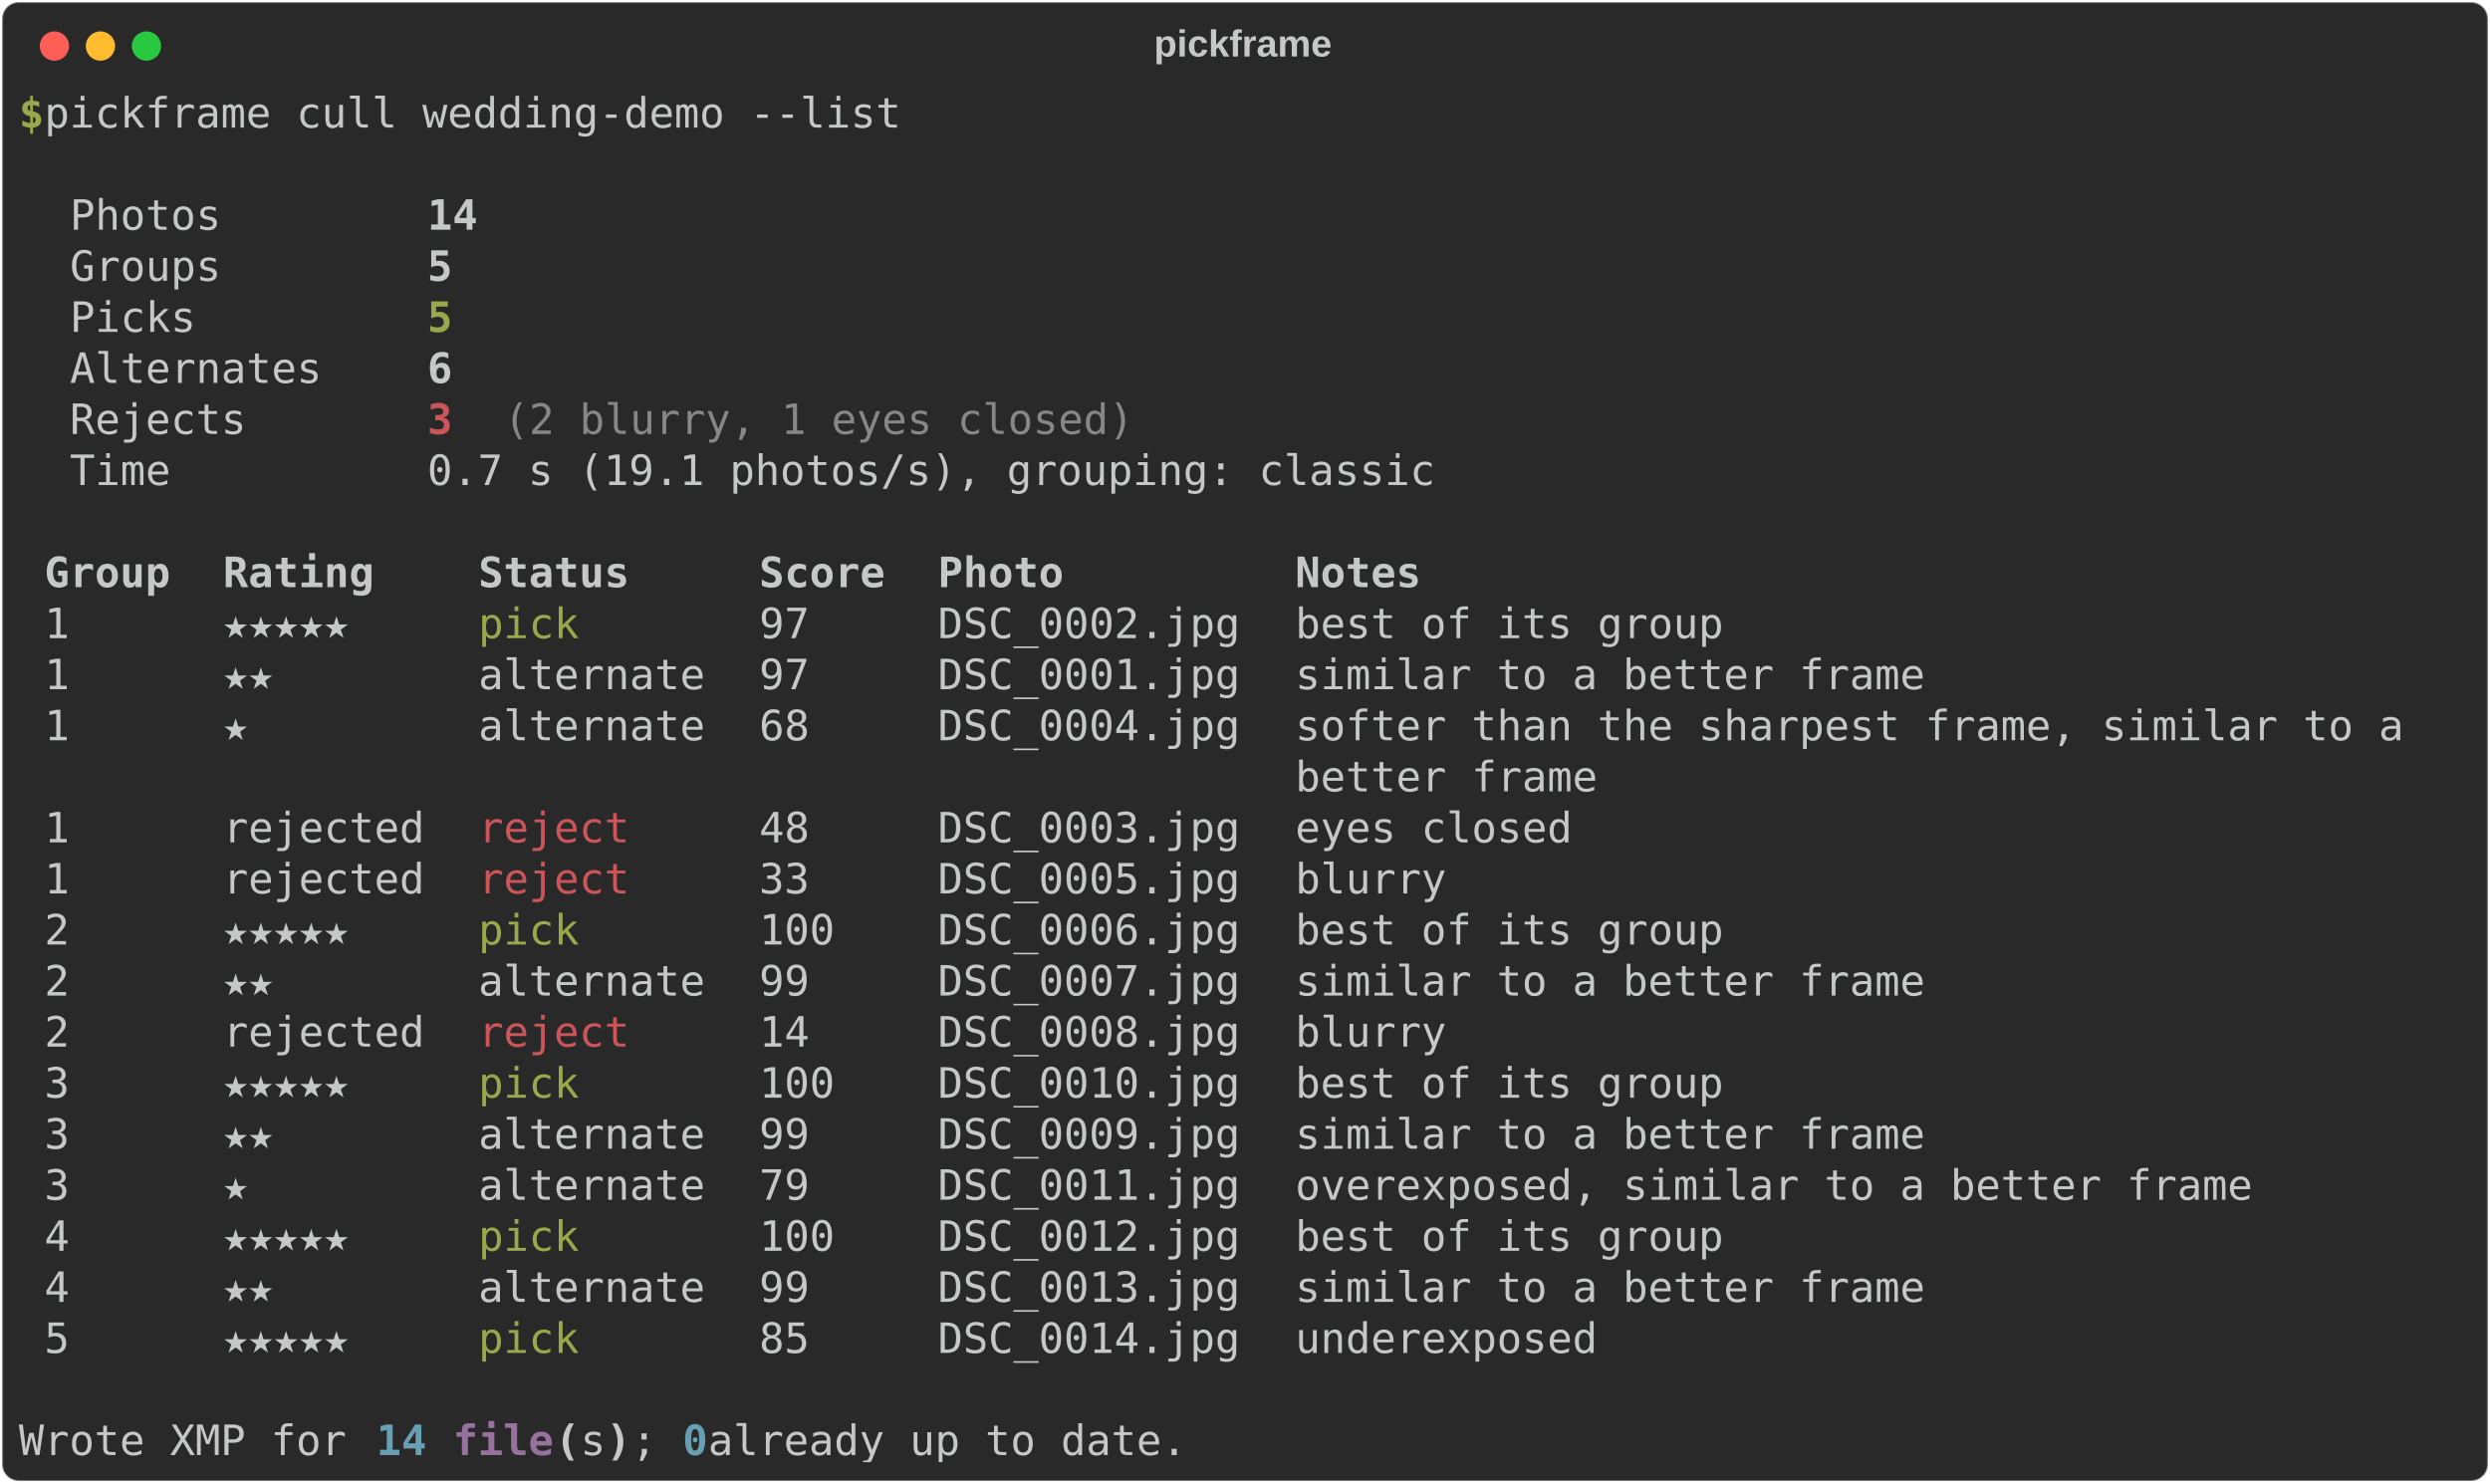
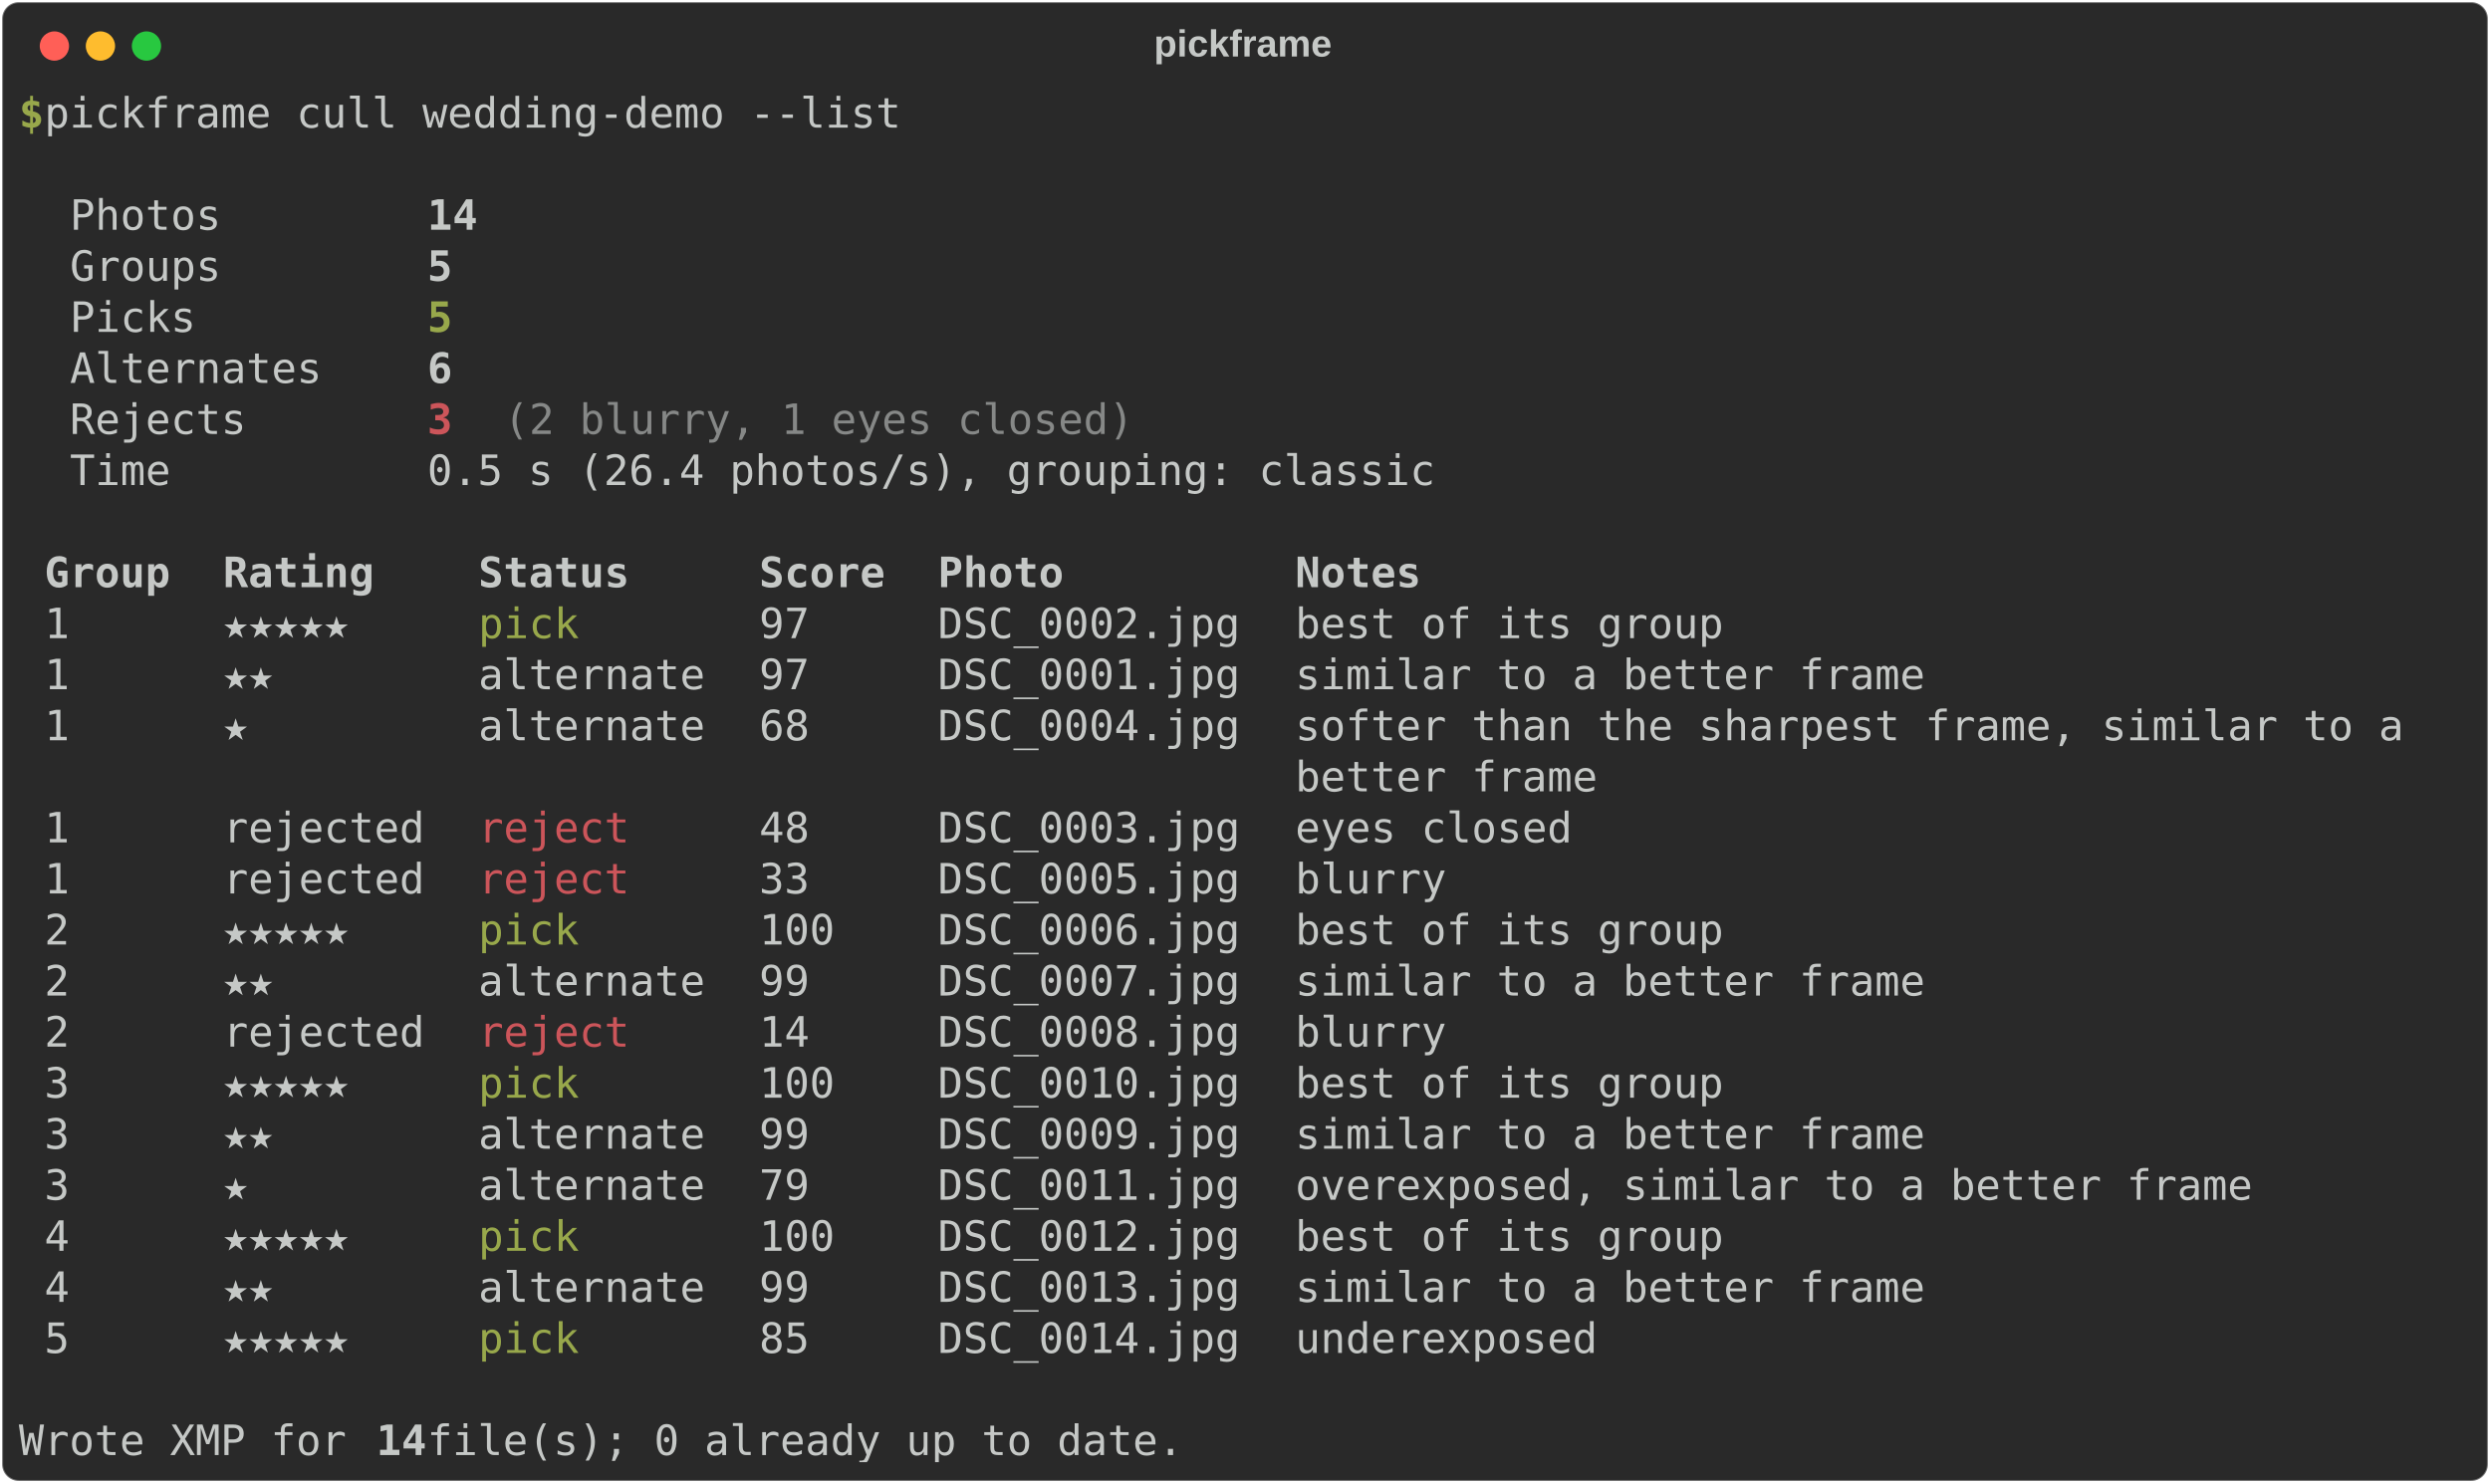
<svg xmlns="http://www.w3.org/2000/svg" class="rich-terminal" viewBox="0 0 1190 708.8">
  <style>

    @font-face {
        font-family: "Fira Code";
        src: local("FiraCode-Regular"),
                url("https://cdnjs.cloudflare.com/ajax/libs/firacode/6.2.0/woff2/FiraCode-Regular.woff2") format("woff2"),
                url("https://cdnjs.cloudflare.com/ajax/libs/firacode/6.2.0/woff/FiraCode-Regular.woff") format("woff");
        font-style: normal;
        font-weight: 400;
    }
    @font-face {
        font-family: "Fira Code";
        src: local("FiraCode-Bold"),
                url("https://cdnjs.cloudflare.com/ajax/libs/firacode/6.2.0/woff2/FiraCode-Bold.woff2") format("woff2"),
                url("https://cdnjs.cloudflare.com/ajax/libs/firacode/6.2.0/woff/FiraCode-Bold.woff") format("woff");
        font-style: bold;
        font-weight: 700;
    }

-     .terminal-1875477286-matrix {
+     .terminal-3150777689-matrix {
        font-family: Fira Code, monospace;
        font-size: 20px;
        line-height: 24.4px;
        font-variant-east-asian: full-width;
    }

-     .terminal-1875477286-title {
+     .terminal-3150777689-title {
        font-size: 18px;
        font-weight: bold;
        font-family: arial;
    }

-     .terminal-1875477286-r1 { fill: #98a84b;font-weight: bold }
- .terminal-1875477286-r2 { fill: #c5c8c6 }
- .terminal-1875477286-r3 { fill: #c5c8c6;font-weight: bold }
- .terminal-1875477286-r4 { fill: #cc555a;font-weight: bold }
- .terminal-1875477286-r5 { fill: #868887 }
- .terminal-1875477286-r6 { fill: #98a84b }
- .terminal-1875477286-r7 { fill: #cc555a }
- .terminal-1875477286-r8 { fill: #68a0b3;font-weight: bold }
- .terminal-1875477286-r9 { fill: #98729f;font-weight: bold }
+     .terminal-3150777689-r1 { fill: #98a84b;font-weight: bold }
+ .terminal-3150777689-r2 { fill: #c5c8c6 }
+ .terminal-3150777689-r3 { fill: #c5c8c6;font-weight: bold }
+ .terminal-3150777689-r4 { fill: #cc555a;font-weight: bold }
+ .terminal-3150777689-r5 { fill: #868887 }
+ .terminal-3150777689-r6 { fill: #98a84b }
+ .terminal-3150777689-r7 { fill: #cc555a }
    </style>
  <defs>
-     <clipPath id="terminal-1875477286-clip-terminal">
+     <clipPath id="terminal-3150777689-clip-terminal">
      <rect x="0" y="0" width="1170.2" height="657.8" />
    </clipPath>
-     <clipPath id="terminal-1875477286-line-0">
+     <clipPath id="terminal-3150777689-line-0">
      <rect x="0" y="1.5" width="1171.2" height="24.65" />
    </clipPath>
-     <clipPath id="terminal-1875477286-line-1">
+     <clipPath id="terminal-3150777689-line-1">
      <rect x="0" y="25.9" width="1171.2" height="24.65" />
    </clipPath>
-     <clipPath id="terminal-1875477286-line-2">
+     <clipPath id="terminal-3150777689-line-2">
      <rect x="0" y="50.3" width="1171.2" height="24.65" />
    </clipPath>
-     <clipPath id="terminal-1875477286-line-3">
+     <clipPath id="terminal-3150777689-line-3">
      <rect x="0" y="74.7" width="1171.2" height="24.65" />
    </clipPath>
-     <clipPath id="terminal-1875477286-line-4">
+     <clipPath id="terminal-3150777689-line-4">
      <rect x="0" y="99.1" width="1171.2" height="24.65" />
    </clipPath>
-     <clipPath id="terminal-1875477286-line-5">
+     <clipPath id="terminal-3150777689-line-5">
      <rect x="0" y="123.5" width="1171.2" height="24.65" />
    </clipPath>
-     <clipPath id="terminal-1875477286-line-6">
+     <clipPath id="terminal-3150777689-line-6">
      <rect x="0" y="147.9" width="1171.2" height="24.65" />
    </clipPath>
-     <clipPath id="terminal-1875477286-line-7">
+     <clipPath id="terminal-3150777689-line-7">
      <rect x="0" y="172.3" width="1171.2" height="24.65" />
    </clipPath>
-     <clipPath id="terminal-1875477286-line-8">
+     <clipPath id="terminal-3150777689-line-8">
      <rect x="0" y="196.7" width="1171.2" height="24.65" />
    </clipPath>
-     <clipPath id="terminal-1875477286-line-9">
+     <clipPath id="terminal-3150777689-line-9">
      <rect x="0" y="221.1" width="1171.2" height="24.65" />
    </clipPath>
-     <clipPath id="terminal-1875477286-line-10">
+     <clipPath id="terminal-3150777689-line-10">
      <rect x="0" y="245.5" width="1171.2" height="24.65" />
    </clipPath>
-     <clipPath id="terminal-1875477286-line-11">
+     <clipPath id="terminal-3150777689-line-11">
      <rect x="0" y="269.9" width="1171.2" height="24.65" />
    </clipPath>
-     <clipPath id="terminal-1875477286-line-12">
+     <clipPath id="terminal-3150777689-line-12">
      <rect x="0" y="294.3" width="1171.2" height="24.65" />
    </clipPath>
-     <clipPath id="terminal-1875477286-line-13">
+     <clipPath id="terminal-3150777689-line-13">
      <rect x="0" y="318.7" width="1171.2" height="24.65" />
    </clipPath>
-     <clipPath id="terminal-1875477286-line-14">
+     <clipPath id="terminal-3150777689-line-14">
      <rect x="0" y="343.1" width="1171.2" height="24.65" />
    </clipPath>
-     <clipPath id="terminal-1875477286-line-15">
+     <clipPath id="terminal-3150777689-line-15">
      <rect x="0" y="367.5" width="1171.2" height="24.65" />
    </clipPath>
-     <clipPath id="terminal-1875477286-line-16">
+     <clipPath id="terminal-3150777689-line-16">
      <rect x="0" y="391.9" width="1171.2" height="24.65" />
    </clipPath>
-     <clipPath id="terminal-1875477286-line-17">
+     <clipPath id="terminal-3150777689-line-17">
      <rect x="0" y="416.3" width="1171.2" height="24.65" />
    </clipPath>
-     <clipPath id="terminal-1875477286-line-18">
+     <clipPath id="terminal-3150777689-line-18">
      <rect x="0" y="440.7" width="1171.2" height="24.65" />
    </clipPath>
-     <clipPath id="terminal-1875477286-line-19">
+     <clipPath id="terminal-3150777689-line-19">
      <rect x="0" y="465.1" width="1171.2" height="24.65" />
    </clipPath>
-     <clipPath id="terminal-1875477286-line-20">
+     <clipPath id="terminal-3150777689-line-20">
      <rect x="0" y="489.5" width="1171.2" height="24.65" />
    </clipPath>
-     <clipPath id="terminal-1875477286-line-21">
+     <clipPath id="terminal-3150777689-line-21">
      <rect x="0" y="513.9" width="1171.2" height="24.65" />
    </clipPath>
-     <clipPath id="terminal-1875477286-line-22">
+     <clipPath id="terminal-3150777689-line-22">
      <rect x="0" y="538.3" width="1171.2" height="24.65" />
    </clipPath>
-     <clipPath id="terminal-1875477286-line-23">
+     <clipPath id="terminal-3150777689-line-23">
      <rect x="0" y="562.7" width="1171.2" height="24.65" />
    </clipPath>
-     <clipPath id="terminal-1875477286-line-24">
+     <clipPath id="terminal-3150777689-line-24">
      <rect x="0" y="587.1" width="1171.2" height="24.65" />
    </clipPath>
-     <clipPath id="terminal-1875477286-line-25">
+     <clipPath id="terminal-3150777689-line-25">
      <rect x="0" y="611.5" width="1171.2" height="24.65" />
    </clipPath>
  </defs>
  <rect fill="#292929" stroke="rgba(255,255,255,0.35)" stroke-width="1" x="1" y="1" width="1188" height="706.8" rx="8" />
-   <text class="terminal-1875477286-title" fill="#c5c8c6" text-anchor="middle" x="594" y="27">pickframe</text>
+   <text class="terminal-3150777689-title" fill="#c5c8c6" text-anchor="middle" x="594" y="27">pickframe</text>
  <g transform="translate(26,22)">
    <circle cx="0" cy="0" r="7" fill="#ff5f57" />
    <circle cx="22" cy="0" r="7" fill="#febc2e" />
    <circle cx="44" cy="0" r="7" fill="#28c840" />
  </g>
-   <g transform="translate(9, 41)" clip-path="url(#terminal-1875477286-clip-terminal)">
-     <g class="terminal-1875477286-matrix">
-       <text class="terminal-1875477286-r1" x="0" y="20" textLength="12.2" clip-path="url(#terminal-1875477286-line-0)">$</text>
-       <text class="terminal-1875477286-r2" x="12.2" y="20" textLength="427" clip-path="url(#terminal-1875477286-line-0)"> pickframe cull wedding-demo --list</text>
-       <text class="terminal-1875477286-r2" x="1171.2" y="20" textLength="12.2" clip-path="url(#terminal-1875477286-line-0)">
- </text>
-       <text class="terminal-1875477286-r2" x="1171.2" y="44.4" textLength="12.2" clip-path="url(#terminal-1875477286-line-1)">
- </text>
-       <text class="terminal-1875477286-r2" x="24.4" y="68.8" textLength="122" clip-path="url(#terminal-1875477286-line-2)">Photos    </text>
-       <text class="terminal-1875477286-r3" x="195.2" y="68.8" textLength="24.4" clip-path="url(#terminal-1875477286-line-2)">14</text>
-       <text class="terminal-1875477286-r2" x="1171.2" y="68.8" textLength="12.2" clip-path="url(#terminal-1875477286-line-2)">
- </text>
-       <text class="terminal-1875477286-r2" x="24.4" y="93.2" textLength="122" clip-path="url(#terminal-1875477286-line-3)">Groups    </text>
-       <text class="terminal-1875477286-r3" x="195.2" y="93.2" textLength="12.2" clip-path="url(#terminal-1875477286-line-3)">5</text>
-       <text class="terminal-1875477286-r2" x="1171.2" y="93.2" textLength="12.2" clip-path="url(#terminal-1875477286-line-3)">
- </text>
-       <text class="terminal-1875477286-r2" x="24.4" y="117.6" textLength="122" clip-path="url(#terminal-1875477286-line-4)">Picks     </text>
-       <text class="terminal-1875477286-r1" x="195.2" y="117.6" textLength="12.2" clip-path="url(#terminal-1875477286-line-4)">5</text>
-       <text class="terminal-1875477286-r2" x="1171.2" y="117.6" textLength="12.2" clip-path="url(#terminal-1875477286-line-4)">
- </text>
-       <text class="terminal-1875477286-r2" x="24.4" y="142" textLength="122" clip-path="url(#terminal-1875477286-line-5)">Alternates</text>
-       <text class="terminal-1875477286-r3" x="195.2" y="142" textLength="12.2" clip-path="url(#terminal-1875477286-line-5)">6</text>
-       <text class="terminal-1875477286-r2" x="1171.2" y="142" textLength="12.2" clip-path="url(#terminal-1875477286-line-5)">
- </text>
-       <text class="terminal-1875477286-r2" x="24.4" y="166.4" textLength="122" clip-path="url(#terminal-1875477286-line-6)">Rejects   </text>
-       <text class="terminal-1875477286-r4" x="195.2" y="166.4" textLength="12.2" clip-path="url(#terminal-1875477286-line-6)">3</text>
-       <text class="terminal-1875477286-r5" x="231.8" y="166.4" textLength="305" clip-path="url(#terminal-1875477286-line-6)">(2 blurry, 1 eyes closed)</text>
-       <text class="terminal-1875477286-r2" x="1171.2" y="166.4" textLength="12.2" clip-path="url(#terminal-1875477286-line-6)">
- </text>
-       <text class="terminal-1875477286-r2" x="24.4" y="190.8" textLength="122" clip-path="url(#terminal-1875477286-line-7)">Time      </text>
-       <text class="terminal-1875477286-r2" x="195.2" y="190.8" textLength="488" clip-path="url(#terminal-1875477286-line-7)">0.7 s (19.1 photos/s), grouping: classic</text>
-       <text class="terminal-1875477286-r2" x="1171.2" y="190.8" textLength="12.2" clip-path="url(#terminal-1875477286-line-7)">
- </text>
-       <text class="terminal-1875477286-r2" x="1171.2" y="215.2" textLength="12.2" clip-path="url(#terminal-1875477286-line-8)">
- </text>
-       <text class="terminal-1875477286-r3" x="12.2" y="239.6" textLength="61" clip-path="url(#terminal-1875477286-line-9)">Group</text>
-       <text class="terminal-1875477286-r3" x="97.6" y="239.6" textLength="97.6" clip-path="url(#terminal-1875477286-line-9)">Rating  </text>
-       <text class="terminal-1875477286-r3" x="219.6" y="239.6" textLength="109.8" clip-path="url(#terminal-1875477286-line-9)">Status   </text>
-       <text class="terminal-1875477286-r3" x="353.8" y="239.6" textLength="61" clip-path="url(#terminal-1875477286-line-9)">Score</text>
-       <text class="terminal-1875477286-r3" x="439.2" y="239.6" textLength="146.4" clip-path="url(#terminal-1875477286-line-9)">Photo       </text>
-       <text class="terminal-1875477286-r3" x="610" y="239.6" textLength="549" clip-path="url(#terminal-1875477286-line-9)">Notes                                        </text>
-       <text class="terminal-1875477286-r2" x="1171.2" y="239.6" textLength="12.2" clip-path="url(#terminal-1875477286-line-9)">
- </text>
-       <text class="terminal-1875477286-r2" x="12.2" y="264" textLength="61" clip-path="url(#terminal-1875477286-line-10)">1    </text>
-       <text class="terminal-1875477286-r2" x="97.6" y="264" textLength="97.6" clip-path="url(#terminal-1875477286-line-10)">★★★★★   </text>
-       <text class="terminal-1875477286-r6" x="219.6" y="264" textLength="48.8" clip-path="url(#terminal-1875477286-line-10)">pick</text>
-       <text class="terminal-1875477286-r2" x="353.8" y="264" textLength="61" clip-path="url(#terminal-1875477286-line-10)">97   </text>
-       <text class="terminal-1875477286-r2" x="439.2" y="264" textLength="146.4" clip-path="url(#terminal-1875477286-line-10)">DSC_0002.jpg</text>
-       <text class="terminal-1875477286-r2" x="610" y="264" textLength="549" clip-path="url(#terminal-1875477286-line-10)">best of its group                            </text>
-       <text class="terminal-1875477286-r2" x="1171.2" y="264" textLength="12.2" clip-path="url(#terminal-1875477286-line-10)">
- </text>
-       <text class="terminal-1875477286-r2" x="12.2" y="288.4" textLength="61" clip-path="url(#terminal-1875477286-line-11)">1    </text>
-       <text class="terminal-1875477286-r2" x="97.6" y="288.4" textLength="97.6" clip-path="url(#terminal-1875477286-line-11)">★★      </text>
-       <text class="terminal-1875477286-r2" x="219.6" y="288.4" textLength="109.8" clip-path="url(#terminal-1875477286-line-11)">alternate</text>
-       <text class="terminal-1875477286-r2" x="353.8" y="288.4" textLength="61" clip-path="url(#terminal-1875477286-line-11)">97   </text>
-       <text class="terminal-1875477286-r2" x="439.2" y="288.4" textLength="146.4" clip-path="url(#terminal-1875477286-line-11)">DSC_0001.jpg</text>
-       <text class="terminal-1875477286-r2" x="610" y="288.4" textLength="549" clip-path="url(#terminal-1875477286-line-11)">similar to a better frame                    </text>
-       <text class="terminal-1875477286-r2" x="1171.2" y="288.4" textLength="12.2" clip-path="url(#terminal-1875477286-line-11)">
- </text>
-       <text class="terminal-1875477286-r2" x="12.2" y="312.8" textLength="61" clip-path="url(#terminal-1875477286-line-12)">1    </text>
-       <text class="terminal-1875477286-r2" x="97.6" y="312.8" textLength="97.6" clip-path="url(#terminal-1875477286-line-12)">★       </text>
-       <text class="terminal-1875477286-r2" x="219.6" y="312.8" textLength="109.8" clip-path="url(#terminal-1875477286-line-12)">alternate</text>
-       <text class="terminal-1875477286-r2" x="353.8" y="312.8" textLength="61" clip-path="url(#terminal-1875477286-line-12)">68   </text>
-       <text class="terminal-1875477286-r2" x="439.2" y="312.8" textLength="146.4" clip-path="url(#terminal-1875477286-line-12)">DSC_0004.jpg</text>
-       <text class="terminal-1875477286-r2" x="610" y="312.8" textLength="549" clip-path="url(#terminal-1875477286-line-12)">softer than the sharpest frame, similar to a </text>
-       <text class="terminal-1875477286-r2" x="1171.2" y="312.8" textLength="12.2" clip-path="url(#terminal-1875477286-line-12)">
- </text>
-       <text class="terminal-1875477286-r2" x="610" y="337.2" textLength="549" clip-path="url(#terminal-1875477286-line-13)">better frame                                 </text>
-       <text class="terminal-1875477286-r2" x="1171.2" y="337.2" textLength="12.2" clip-path="url(#terminal-1875477286-line-13)">
- </text>
-       <text class="terminal-1875477286-r2" x="12.2" y="361.6" textLength="61" clip-path="url(#terminal-1875477286-line-14)">1    </text>
-       <text class="terminal-1875477286-r2" x="97.6" y="361.6" textLength="97.6" clip-path="url(#terminal-1875477286-line-14)">rejected</text>
-       <text class="terminal-1875477286-r7" x="219.6" y="361.6" textLength="73.2" clip-path="url(#terminal-1875477286-line-14)">reject</text>
-       <text class="terminal-1875477286-r2" x="353.8" y="361.6" textLength="61" clip-path="url(#terminal-1875477286-line-14)">48   </text>
-       <text class="terminal-1875477286-r2" x="439.2" y="361.6" textLength="146.4" clip-path="url(#terminal-1875477286-line-14)">DSC_0003.jpg</text>
-       <text class="terminal-1875477286-r2" x="610" y="361.6" textLength="549" clip-path="url(#terminal-1875477286-line-14)">eyes closed                                  </text>
-       <text class="terminal-1875477286-r2" x="1171.2" y="361.6" textLength="12.2" clip-path="url(#terminal-1875477286-line-14)">
- </text>
-       <text class="terminal-1875477286-r2" x="12.2" y="386" textLength="61" clip-path="url(#terminal-1875477286-line-15)">1    </text>
-       <text class="terminal-1875477286-r2" x="97.6" y="386" textLength="97.6" clip-path="url(#terminal-1875477286-line-15)">rejected</text>
-       <text class="terminal-1875477286-r7" x="219.6" y="386" textLength="73.2" clip-path="url(#terminal-1875477286-line-15)">reject</text>
-       <text class="terminal-1875477286-r2" x="353.8" y="386" textLength="61" clip-path="url(#terminal-1875477286-line-15)">33   </text>
-       <text class="terminal-1875477286-r2" x="439.2" y="386" textLength="146.4" clip-path="url(#terminal-1875477286-line-15)">DSC_0005.jpg</text>
-       <text class="terminal-1875477286-r2" x="610" y="386" textLength="549" clip-path="url(#terminal-1875477286-line-15)">blurry                                       </text>
-       <text class="terminal-1875477286-r2" x="1171.2" y="386" textLength="12.2" clip-path="url(#terminal-1875477286-line-15)">
- </text>
-       <text class="terminal-1875477286-r2" x="12.2" y="410.4" textLength="61" clip-path="url(#terminal-1875477286-line-16)">2    </text>
-       <text class="terminal-1875477286-r2" x="97.6" y="410.4" textLength="97.6" clip-path="url(#terminal-1875477286-line-16)">★★★★★   </text>
-       <text class="terminal-1875477286-r6" x="219.6" y="410.4" textLength="48.8" clip-path="url(#terminal-1875477286-line-16)">pick</text>
-       <text class="terminal-1875477286-r2" x="353.8" y="410.4" textLength="61" clip-path="url(#terminal-1875477286-line-16)">100  </text>
-       <text class="terminal-1875477286-r2" x="439.2" y="410.4" textLength="146.4" clip-path="url(#terminal-1875477286-line-16)">DSC_0006.jpg</text>
-       <text class="terminal-1875477286-r2" x="610" y="410.4" textLength="549" clip-path="url(#terminal-1875477286-line-16)">best of its group                            </text>
-       <text class="terminal-1875477286-r2" x="1171.2" y="410.4" textLength="12.2" clip-path="url(#terminal-1875477286-line-16)">
- </text>
-       <text class="terminal-1875477286-r2" x="12.2" y="434.8" textLength="61" clip-path="url(#terminal-1875477286-line-17)">2    </text>
-       <text class="terminal-1875477286-r2" x="97.6" y="434.8" textLength="97.6" clip-path="url(#terminal-1875477286-line-17)">★★      </text>
-       <text class="terminal-1875477286-r2" x="219.6" y="434.8" textLength="109.8" clip-path="url(#terminal-1875477286-line-17)">alternate</text>
-       <text class="terminal-1875477286-r2" x="353.8" y="434.8" textLength="61" clip-path="url(#terminal-1875477286-line-17)">99   </text>
-       <text class="terminal-1875477286-r2" x="439.2" y="434.8" textLength="146.4" clip-path="url(#terminal-1875477286-line-17)">DSC_0007.jpg</text>
-       <text class="terminal-1875477286-r2" x="610" y="434.8" textLength="549" clip-path="url(#terminal-1875477286-line-17)">similar to a better frame                    </text>
-       <text class="terminal-1875477286-r2" x="1171.2" y="434.8" textLength="12.2" clip-path="url(#terminal-1875477286-line-17)">
- </text>
-       <text class="terminal-1875477286-r2" x="12.2" y="459.2" textLength="61" clip-path="url(#terminal-1875477286-line-18)">2    </text>
-       <text class="terminal-1875477286-r2" x="97.6" y="459.2" textLength="97.6" clip-path="url(#terminal-1875477286-line-18)">rejected</text>
-       <text class="terminal-1875477286-r7" x="219.6" y="459.2" textLength="73.2" clip-path="url(#terminal-1875477286-line-18)">reject</text>
-       <text class="terminal-1875477286-r2" x="353.8" y="459.2" textLength="61" clip-path="url(#terminal-1875477286-line-18)">14   </text>
-       <text class="terminal-1875477286-r2" x="439.2" y="459.2" textLength="146.4" clip-path="url(#terminal-1875477286-line-18)">DSC_0008.jpg</text>
-       <text class="terminal-1875477286-r2" x="610" y="459.2" textLength="549" clip-path="url(#terminal-1875477286-line-18)">blurry                                       </text>
-       <text class="terminal-1875477286-r2" x="1171.2" y="459.2" textLength="12.2" clip-path="url(#terminal-1875477286-line-18)">
- </text>
-       <text class="terminal-1875477286-r2" x="12.2" y="483.6" textLength="61" clip-path="url(#terminal-1875477286-line-19)">3    </text>
-       <text class="terminal-1875477286-r2" x="97.6" y="483.6" textLength="97.6" clip-path="url(#terminal-1875477286-line-19)">★★★★★   </text>
-       <text class="terminal-1875477286-r6" x="219.6" y="483.6" textLength="48.8" clip-path="url(#terminal-1875477286-line-19)">pick</text>
-       <text class="terminal-1875477286-r2" x="353.8" y="483.6" textLength="61" clip-path="url(#terminal-1875477286-line-19)">100  </text>
-       <text class="terminal-1875477286-r2" x="439.2" y="483.6" textLength="146.4" clip-path="url(#terminal-1875477286-line-19)">DSC_0010.jpg</text>
-       <text class="terminal-1875477286-r2" x="610" y="483.6" textLength="549" clip-path="url(#terminal-1875477286-line-19)">best of its group                            </text>
-       <text class="terminal-1875477286-r2" x="1171.2" y="483.6" textLength="12.2" clip-path="url(#terminal-1875477286-line-19)">
- </text>
-       <text class="terminal-1875477286-r2" x="12.2" y="508" textLength="61" clip-path="url(#terminal-1875477286-line-20)">3    </text>
-       <text class="terminal-1875477286-r2" x="97.6" y="508" textLength="97.6" clip-path="url(#terminal-1875477286-line-20)">★★      </text>
-       <text class="terminal-1875477286-r2" x="219.6" y="508" textLength="109.8" clip-path="url(#terminal-1875477286-line-20)">alternate</text>
-       <text class="terminal-1875477286-r2" x="353.8" y="508" textLength="61" clip-path="url(#terminal-1875477286-line-20)">99   </text>
-       <text class="terminal-1875477286-r2" x="439.2" y="508" textLength="146.4" clip-path="url(#terminal-1875477286-line-20)">DSC_0009.jpg</text>
-       <text class="terminal-1875477286-r2" x="610" y="508" textLength="549" clip-path="url(#terminal-1875477286-line-20)">similar to a better frame                    </text>
-       <text class="terminal-1875477286-r2" x="1171.2" y="508" textLength="12.2" clip-path="url(#terminal-1875477286-line-20)">
- </text>
-       <text class="terminal-1875477286-r2" x="12.2" y="532.4" textLength="61" clip-path="url(#terminal-1875477286-line-21)">3    </text>
-       <text class="terminal-1875477286-r2" x="97.6" y="532.4" textLength="97.6" clip-path="url(#terminal-1875477286-line-21)">★       </text>
-       <text class="terminal-1875477286-r2" x="219.6" y="532.4" textLength="109.8" clip-path="url(#terminal-1875477286-line-21)">alternate</text>
-       <text class="terminal-1875477286-r2" x="353.8" y="532.4" textLength="61" clip-path="url(#terminal-1875477286-line-21)">79   </text>
-       <text class="terminal-1875477286-r2" x="439.2" y="532.4" textLength="146.4" clip-path="url(#terminal-1875477286-line-21)">DSC_0011.jpg</text>
-       <text class="terminal-1875477286-r2" x="610" y="532.4" textLength="549" clip-path="url(#terminal-1875477286-line-21)">overexposed, similar to a better frame       </text>
-       <text class="terminal-1875477286-r2" x="1171.2" y="532.4" textLength="12.2" clip-path="url(#terminal-1875477286-line-21)">
- </text>
-       <text class="terminal-1875477286-r2" x="12.2" y="556.8" textLength="61" clip-path="url(#terminal-1875477286-line-22)">4    </text>
-       <text class="terminal-1875477286-r2" x="97.6" y="556.8" textLength="97.6" clip-path="url(#terminal-1875477286-line-22)">★★★★★   </text>
-       <text class="terminal-1875477286-r6" x="219.6" y="556.8" textLength="48.8" clip-path="url(#terminal-1875477286-line-22)">pick</text>
-       <text class="terminal-1875477286-r2" x="353.8" y="556.8" textLength="61" clip-path="url(#terminal-1875477286-line-22)">100  </text>
-       <text class="terminal-1875477286-r2" x="439.2" y="556.8" textLength="146.4" clip-path="url(#terminal-1875477286-line-22)">DSC_0012.jpg</text>
-       <text class="terminal-1875477286-r2" x="610" y="556.8" textLength="549" clip-path="url(#terminal-1875477286-line-22)">best of its group                            </text>
-       <text class="terminal-1875477286-r2" x="1171.2" y="556.8" textLength="12.2" clip-path="url(#terminal-1875477286-line-22)">
- </text>
-       <text class="terminal-1875477286-r2" x="12.2" y="581.2" textLength="61" clip-path="url(#terminal-1875477286-line-23)">4    </text>
-       <text class="terminal-1875477286-r2" x="97.6" y="581.2" textLength="97.6" clip-path="url(#terminal-1875477286-line-23)">★★      </text>
-       <text class="terminal-1875477286-r2" x="219.6" y="581.2" textLength="109.8" clip-path="url(#terminal-1875477286-line-23)">alternate</text>
-       <text class="terminal-1875477286-r2" x="353.8" y="581.2" textLength="61" clip-path="url(#terminal-1875477286-line-23)">99   </text>
-       <text class="terminal-1875477286-r2" x="439.2" y="581.2" textLength="146.4" clip-path="url(#terminal-1875477286-line-23)">DSC_0013.jpg</text>
-       <text class="terminal-1875477286-r2" x="610" y="581.2" textLength="549" clip-path="url(#terminal-1875477286-line-23)">similar to a better frame                    </text>
-       <text class="terminal-1875477286-r2" x="1171.2" y="581.2" textLength="12.2" clip-path="url(#terminal-1875477286-line-23)">
- </text>
-       <text class="terminal-1875477286-r2" x="12.2" y="605.6" textLength="61" clip-path="url(#terminal-1875477286-line-24)">5    </text>
-       <text class="terminal-1875477286-r2" x="97.6" y="605.6" textLength="97.6" clip-path="url(#terminal-1875477286-line-24)">★★★★★   </text>
-       <text class="terminal-1875477286-r6" x="219.6" y="605.6" textLength="48.8" clip-path="url(#terminal-1875477286-line-24)">pick</text>
-       <text class="terminal-1875477286-r2" x="353.8" y="605.6" textLength="61" clip-path="url(#terminal-1875477286-line-24)">85   </text>
-       <text class="terminal-1875477286-r2" x="439.2" y="605.6" textLength="146.4" clip-path="url(#terminal-1875477286-line-24)">DSC_0014.jpg</text>
-       <text class="terminal-1875477286-r2" x="610" y="605.6" textLength="549" clip-path="url(#terminal-1875477286-line-24)">underexposed                                 </text>
-       <text class="terminal-1875477286-r2" x="1171.2" y="605.6" textLength="12.2" clip-path="url(#terminal-1875477286-line-24)">
- </text>
-       <text class="terminal-1875477286-r2" x="1171.2" y="630" textLength="12.2" clip-path="url(#terminal-1875477286-line-25)">
- </text>
-       <text class="terminal-1875477286-r2" x="0" y="654.4" textLength="170.8" clip-path="url(#terminal-1875477286-line-26)">Wrote XMP for </text>
-       <text class="terminal-1875477286-r8" x="170.8" y="654.4" textLength="24.4" clip-path="url(#terminal-1875477286-line-26)">14</text>
-       <text class="terminal-1875477286-r9" x="207.4" y="654.4" textLength="48.8" clip-path="url(#terminal-1875477286-line-26)">file</text>
-       <text class="terminal-1875477286-r3" x="256.2" y="654.4" textLength="12.2" clip-path="url(#terminal-1875477286-line-26)">(</text>
-       <text class="terminal-1875477286-r2" x="268.4" y="654.4" textLength="12.2" clip-path="url(#terminal-1875477286-line-26)">s</text>
-       <text class="terminal-1875477286-r3" x="280.6" y="654.4" textLength="12.2" clip-path="url(#terminal-1875477286-line-26)">)</text>
-       <text class="terminal-1875477286-r2" x="292.8" y="654.4" textLength="24.4" clip-path="url(#terminal-1875477286-line-26)">; </text>
-       <text class="terminal-1875477286-r8" x="317.2" y="654.4" textLength="12.2" clip-path="url(#terminal-1875477286-line-26)">0</text>
-       <text class="terminal-1875477286-r2" x="329.4" y="654.4" textLength="244" clip-path="url(#terminal-1875477286-line-26)"> already up to date.</text>
-       <text class="terminal-1875477286-r2" x="1171.2" y="654.4" textLength="12.2" clip-path="url(#terminal-1875477286-line-26)">
+   <g transform="translate(9, 41)" clip-path="url(#terminal-3150777689-clip-terminal)">
+     <g class="terminal-3150777689-matrix">
+       <text class="terminal-3150777689-r1" x="0" y="20" textLength="12.2" clip-path="url(#terminal-3150777689-line-0)">$</text>
+       <text class="terminal-3150777689-r2" x="12.2" y="20" textLength="427" clip-path="url(#terminal-3150777689-line-0)"> pickframe cull wedding-demo --list</text>
+       <text class="terminal-3150777689-r2" x="1171.2" y="20" textLength="12.2" clip-path="url(#terminal-3150777689-line-0)">
+ </text>
+       <text class="terminal-3150777689-r2" x="1171.2" y="44.4" textLength="12.2" clip-path="url(#terminal-3150777689-line-1)">
+ </text>
+       <text class="terminal-3150777689-r2" x="24.4" y="68.8" textLength="122" clip-path="url(#terminal-3150777689-line-2)">Photos    </text>
+       <text class="terminal-3150777689-r3" x="195.2" y="68.8" textLength="24.4" clip-path="url(#terminal-3150777689-line-2)">14</text>
+       <text class="terminal-3150777689-r2" x="1171.2" y="68.8" textLength="12.2" clip-path="url(#terminal-3150777689-line-2)">
+ </text>
+       <text class="terminal-3150777689-r2" x="24.4" y="93.2" textLength="122" clip-path="url(#terminal-3150777689-line-3)">Groups    </text>
+       <text class="terminal-3150777689-r3" x="195.2" y="93.2" textLength="12.2" clip-path="url(#terminal-3150777689-line-3)">5</text>
+       <text class="terminal-3150777689-r2" x="1171.2" y="93.2" textLength="12.2" clip-path="url(#terminal-3150777689-line-3)">
+ </text>
+       <text class="terminal-3150777689-r2" x="24.4" y="117.6" textLength="122" clip-path="url(#terminal-3150777689-line-4)">Picks     </text>
+       <text class="terminal-3150777689-r1" x="195.2" y="117.6" textLength="12.2" clip-path="url(#terminal-3150777689-line-4)">5</text>
+       <text class="terminal-3150777689-r2" x="1171.2" y="117.6" textLength="12.2" clip-path="url(#terminal-3150777689-line-4)">
+ </text>
+       <text class="terminal-3150777689-r2" x="24.4" y="142" textLength="122" clip-path="url(#terminal-3150777689-line-5)">Alternates</text>
+       <text class="terminal-3150777689-r3" x="195.2" y="142" textLength="12.2" clip-path="url(#terminal-3150777689-line-5)">6</text>
+       <text class="terminal-3150777689-r2" x="1171.2" y="142" textLength="12.2" clip-path="url(#terminal-3150777689-line-5)">
+ </text>
+       <text class="terminal-3150777689-r2" x="24.4" y="166.4" textLength="122" clip-path="url(#terminal-3150777689-line-6)">Rejects   </text>
+       <text class="terminal-3150777689-r4" x="195.2" y="166.4" textLength="12.2" clip-path="url(#terminal-3150777689-line-6)">3</text>
+       <text class="terminal-3150777689-r5" x="231.8" y="166.4" textLength="305" clip-path="url(#terminal-3150777689-line-6)">(2 blurry, 1 eyes closed)</text>
+       <text class="terminal-3150777689-r2" x="1171.2" y="166.4" textLength="12.2" clip-path="url(#terminal-3150777689-line-6)">
+ </text>
+       <text class="terminal-3150777689-r2" x="24.4" y="190.8" textLength="122" clip-path="url(#terminal-3150777689-line-7)">Time      </text>
+       <text class="terminal-3150777689-r2" x="195.2" y="190.8" textLength="488" clip-path="url(#terminal-3150777689-line-7)">0.5 s (26.4 photos/s), grouping: classic</text>
+       <text class="terminal-3150777689-r2" x="1171.2" y="190.8" textLength="12.2" clip-path="url(#terminal-3150777689-line-7)">
+ </text>
+       <text class="terminal-3150777689-r2" x="1171.2" y="215.2" textLength="12.2" clip-path="url(#terminal-3150777689-line-8)">
+ </text>
+       <text class="terminal-3150777689-r3" x="12.2" y="239.6" textLength="61" clip-path="url(#terminal-3150777689-line-9)">Group</text>
+       <text class="terminal-3150777689-r3" x="97.6" y="239.6" textLength="97.6" clip-path="url(#terminal-3150777689-line-9)">Rating  </text>
+       <text class="terminal-3150777689-r3" x="219.6" y="239.6" textLength="109.8" clip-path="url(#terminal-3150777689-line-9)">Status   </text>
+       <text class="terminal-3150777689-r3" x="353.8" y="239.6" textLength="61" clip-path="url(#terminal-3150777689-line-9)">Score</text>
+       <text class="terminal-3150777689-r3" x="439.2" y="239.6" textLength="146.4" clip-path="url(#terminal-3150777689-line-9)">Photo       </text>
+       <text class="terminal-3150777689-r3" x="610" y="239.6" textLength="549" clip-path="url(#terminal-3150777689-line-9)">Notes                                        </text>
+       <text class="terminal-3150777689-r2" x="1171.2" y="239.6" textLength="12.2" clip-path="url(#terminal-3150777689-line-9)">
+ </text>
+       <text class="terminal-3150777689-r2" x="12.2" y="264" textLength="61" clip-path="url(#terminal-3150777689-line-10)">1    </text>
+       <text class="terminal-3150777689-r2" x="97.6" y="264" textLength="97.6" clip-path="url(#terminal-3150777689-line-10)">★★★★★   </text>
+       <text class="terminal-3150777689-r6" x="219.6" y="264" textLength="48.8" clip-path="url(#terminal-3150777689-line-10)">pick</text>
+       <text class="terminal-3150777689-r2" x="353.8" y="264" textLength="61" clip-path="url(#terminal-3150777689-line-10)">97   </text>
+       <text class="terminal-3150777689-r2" x="439.2" y="264" textLength="146.4" clip-path="url(#terminal-3150777689-line-10)">DSC_0002.jpg</text>
+       <text class="terminal-3150777689-r2" x="610" y="264" textLength="549" clip-path="url(#terminal-3150777689-line-10)">best of its group                            </text>
+       <text class="terminal-3150777689-r2" x="1171.2" y="264" textLength="12.2" clip-path="url(#terminal-3150777689-line-10)">
+ </text>
+       <text class="terminal-3150777689-r2" x="12.2" y="288.4" textLength="61" clip-path="url(#terminal-3150777689-line-11)">1    </text>
+       <text class="terminal-3150777689-r2" x="97.6" y="288.4" textLength="97.6" clip-path="url(#terminal-3150777689-line-11)">★★      </text>
+       <text class="terminal-3150777689-r2" x="219.6" y="288.4" textLength="109.8" clip-path="url(#terminal-3150777689-line-11)">alternate</text>
+       <text class="terminal-3150777689-r2" x="353.8" y="288.4" textLength="61" clip-path="url(#terminal-3150777689-line-11)">97   </text>
+       <text class="terminal-3150777689-r2" x="439.2" y="288.4" textLength="146.4" clip-path="url(#terminal-3150777689-line-11)">DSC_0001.jpg</text>
+       <text class="terminal-3150777689-r2" x="610" y="288.4" textLength="549" clip-path="url(#terminal-3150777689-line-11)">similar to a better frame                    </text>
+       <text class="terminal-3150777689-r2" x="1171.2" y="288.4" textLength="12.2" clip-path="url(#terminal-3150777689-line-11)">
+ </text>
+       <text class="terminal-3150777689-r2" x="12.2" y="312.8" textLength="61" clip-path="url(#terminal-3150777689-line-12)">1    </text>
+       <text class="terminal-3150777689-r2" x="97.6" y="312.8" textLength="97.6" clip-path="url(#terminal-3150777689-line-12)">★       </text>
+       <text class="terminal-3150777689-r2" x="219.6" y="312.8" textLength="109.8" clip-path="url(#terminal-3150777689-line-12)">alternate</text>
+       <text class="terminal-3150777689-r2" x="353.8" y="312.8" textLength="61" clip-path="url(#terminal-3150777689-line-12)">68   </text>
+       <text class="terminal-3150777689-r2" x="439.2" y="312.8" textLength="146.4" clip-path="url(#terminal-3150777689-line-12)">DSC_0004.jpg</text>
+       <text class="terminal-3150777689-r2" x="610" y="312.8" textLength="549" clip-path="url(#terminal-3150777689-line-12)">softer than the sharpest frame, similar to a </text>
+       <text class="terminal-3150777689-r2" x="1171.2" y="312.8" textLength="12.2" clip-path="url(#terminal-3150777689-line-12)">
+ </text>
+       <text class="terminal-3150777689-r2" x="610" y="337.2" textLength="549" clip-path="url(#terminal-3150777689-line-13)">better frame                                 </text>
+       <text class="terminal-3150777689-r2" x="1171.2" y="337.2" textLength="12.2" clip-path="url(#terminal-3150777689-line-13)">
+ </text>
+       <text class="terminal-3150777689-r2" x="12.2" y="361.6" textLength="61" clip-path="url(#terminal-3150777689-line-14)">1    </text>
+       <text class="terminal-3150777689-r2" x="97.6" y="361.6" textLength="97.6" clip-path="url(#terminal-3150777689-line-14)">rejected</text>
+       <text class="terminal-3150777689-r7" x="219.6" y="361.6" textLength="73.2" clip-path="url(#terminal-3150777689-line-14)">reject</text>
+       <text class="terminal-3150777689-r2" x="353.8" y="361.6" textLength="61" clip-path="url(#terminal-3150777689-line-14)">48   </text>
+       <text class="terminal-3150777689-r2" x="439.2" y="361.6" textLength="146.4" clip-path="url(#terminal-3150777689-line-14)">DSC_0003.jpg</text>
+       <text class="terminal-3150777689-r2" x="610" y="361.6" textLength="549" clip-path="url(#terminal-3150777689-line-14)">eyes closed                                  </text>
+       <text class="terminal-3150777689-r2" x="1171.2" y="361.6" textLength="12.2" clip-path="url(#terminal-3150777689-line-14)">
+ </text>
+       <text class="terminal-3150777689-r2" x="12.2" y="386" textLength="61" clip-path="url(#terminal-3150777689-line-15)">1    </text>
+       <text class="terminal-3150777689-r2" x="97.6" y="386" textLength="97.6" clip-path="url(#terminal-3150777689-line-15)">rejected</text>
+       <text class="terminal-3150777689-r7" x="219.6" y="386" textLength="73.2" clip-path="url(#terminal-3150777689-line-15)">reject</text>
+       <text class="terminal-3150777689-r2" x="353.8" y="386" textLength="61" clip-path="url(#terminal-3150777689-line-15)">33   </text>
+       <text class="terminal-3150777689-r2" x="439.2" y="386" textLength="146.4" clip-path="url(#terminal-3150777689-line-15)">DSC_0005.jpg</text>
+       <text class="terminal-3150777689-r2" x="610" y="386" textLength="549" clip-path="url(#terminal-3150777689-line-15)">blurry                                       </text>
+       <text class="terminal-3150777689-r2" x="1171.2" y="386" textLength="12.2" clip-path="url(#terminal-3150777689-line-15)">
+ </text>
+       <text class="terminal-3150777689-r2" x="12.2" y="410.4" textLength="61" clip-path="url(#terminal-3150777689-line-16)">2    </text>
+       <text class="terminal-3150777689-r2" x="97.6" y="410.4" textLength="97.6" clip-path="url(#terminal-3150777689-line-16)">★★★★★   </text>
+       <text class="terminal-3150777689-r6" x="219.6" y="410.4" textLength="48.8" clip-path="url(#terminal-3150777689-line-16)">pick</text>
+       <text class="terminal-3150777689-r2" x="353.8" y="410.4" textLength="61" clip-path="url(#terminal-3150777689-line-16)">100  </text>
+       <text class="terminal-3150777689-r2" x="439.2" y="410.4" textLength="146.4" clip-path="url(#terminal-3150777689-line-16)">DSC_0006.jpg</text>
+       <text class="terminal-3150777689-r2" x="610" y="410.4" textLength="549" clip-path="url(#terminal-3150777689-line-16)">best of its group                            </text>
+       <text class="terminal-3150777689-r2" x="1171.2" y="410.4" textLength="12.2" clip-path="url(#terminal-3150777689-line-16)">
+ </text>
+       <text class="terminal-3150777689-r2" x="12.2" y="434.8" textLength="61" clip-path="url(#terminal-3150777689-line-17)">2    </text>
+       <text class="terminal-3150777689-r2" x="97.6" y="434.8" textLength="97.6" clip-path="url(#terminal-3150777689-line-17)">★★      </text>
+       <text class="terminal-3150777689-r2" x="219.6" y="434.8" textLength="109.8" clip-path="url(#terminal-3150777689-line-17)">alternate</text>
+       <text class="terminal-3150777689-r2" x="353.8" y="434.8" textLength="61" clip-path="url(#terminal-3150777689-line-17)">99   </text>
+       <text class="terminal-3150777689-r2" x="439.2" y="434.8" textLength="146.4" clip-path="url(#terminal-3150777689-line-17)">DSC_0007.jpg</text>
+       <text class="terminal-3150777689-r2" x="610" y="434.8" textLength="549" clip-path="url(#terminal-3150777689-line-17)">similar to a better frame                    </text>
+       <text class="terminal-3150777689-r2" x="1171.2" y="434.8" textLength="12.2" clip-path="url(#terminal-3150777689-line-17)">
+ </text>
+       <text class="terminal-3150777689-r2" x="12.2" y="459.2" textLength="61" clip-path="url(#terminal-3150777689-line-18)">2    </text>
+       <text class="terminal-3150777689-r2" x="97.6" y="459.2" textLength="97.6" clip-path="url(#terminal-3150777689-line-18)">rejected</text>
+       <text class="terminal-3150777689-r7" x="219.6" y="459.2" textLength="73.2" clip-path="url(#terminal-3150777689-line-18)">reject</text>
+       <text class="terminal-3150777689-r2" x="353.8" y="459.2" textLength="61" clip-path="url(#terminal-3150777689-line-18)">14   </text>
+       <text class="terminal-3150777689-r2" x="439.2" y="459.2" textLength="146.4" clip-path="url(#terminal-3150777689-line-18)">DSC_0008.jpg</text>
+       <text class="terminal-3150777689-r2" x="610" y="459.2" textLength="549" clip-path="url(#terminal-3150777689-line-18)">blurry                                       </text>
+       <text class="terminal-3150777689-r2" x="1171.2" y="459.2" textLength="12.2" clip-path="url(#terminal-3150777689-line-18)">
+ </text>
+       <text class="terminal-3150777689-r2" x="12.2" y="483.6" textLength="61" clip-path="url(#terminal-3150777689-line-19)">3    </text>
+       <text class="terminal-3150777689-r2" x="97.6" y="483.6" textLength="97.6" clip-path="url(#terminal-3150777689-line-19)">★★★★★   </text>
+       <text class="terminal-3150777689-r6" x="219.6" y="483.6" textLength="48.8" clip-path="url(#terminal-3150777689-line-19)">pick</text>
+       <text class="terminal-3150777689-r2" x="353.8" y="483.6" textLength="61" clip-path="url(#terminal-3150777689-line-19)">100  </text>
+       <text class="terminal-3150777689-r2" x="439.2" y="483.6" textLength="146.4" clip-path="url(#terminal-3150777689-line-19)">DSC_0010.jpg</text>
+       <text class="terminal-3150777689-r2" x="610" y="483.6" textLength="549" clip-path="url(#terminal-3150777689-line-19)">best of its group                            </text>
+       <text class="terminal-3150777689-r2" x="1171.2" y="483.6" textLength="12.2" clip-path="url(#terminal-3150777689-line-19)">
+ </text>
+       <text class="terminal-3150777689-r2" x="12.2" y="508" textLength="61" clip-path="url(#terminal-3150777689-line-20)">3    </text>
+       <text class="terminal-3150777689-r2" x="97.6" y="508" textLength="97.6" clip-path="url(#terminal-3150777689-line-20)">★★      </text>
+       <text class="terminal-3150777689-r2" x="219.6" y="508" textLength="109.8" clip-path="url(#terminal-3150777689-line-20)">alternate</text>
+       <text class="terminal-3150777689-r2" x="353.8" y="508" textLength="61" clip-path="url(#terminal-3150777689-line-20)">99   </text>
+       <text class="terminal-3150777689-r2" x="439.2" y="508" textLength="146.4" clip-path="url(#terminal-3150777689-line-20)">DSC_0009.jpg</text>
+       <text class="terminal-3150777689-r2" x="610" y="508" textLength="549" clip-path="url(#terminal-3150777689-line-20)">similar to a better frame                    </text>
+       <text class="terminal-3150777689-r2" x="1171.2" y="508" textLength="12.2" clip-path="url(#terminal-3150777689-line-20)">
+ </text>
+       <text class="terminal-3150777689-r2" x="12.2" y="532.4" textLength="61" clip-path="url(#terminal-3150777689-line-21)">3    </text>
+       <text class="terminal-3150777689-r2" x="97.6" y="532.4" textLength="97.6" clip-path="url(#terminal-3150777689-line-21)">★       </text>
+       <text class="terminal-3150777689-r2" x="219.6" y="532.4" textLength="109.8" clip-path="url(#terminal-3150777689-line-21)">alternate</text>
+       <text class="terminal-3150777689-r2" x="353.8" y="532.4" textLength="61" clip-path="url(#terminal-3150777689-line-21)">79   </text>
+       <text class="terminal-3150777689-r2" x="439.2" y="532.4" textLength="146.4" clip-path="url(#terminal-3150777689-line-21)">DSC_0011.jpg</text>
+       <text class="terminal-3150777689-r2" x="610" y="532.4" textLength="549" clip-path="url(#terminal-3150777689-line-21)">overexposed, similar to a better frame       </text>
+       <text class="terminal-3150777689-r2" x="1171.2" y="532.4" textLength="12.2" clip-path="url(#terminal-3150777689-line-21)">
+ </text>
+       <text class="terminal-3150777689-r2" x="12.2" y="556.8" textLength="61" clip-path="url(#terminal-3150777689-line-22)">4    </text>
+       <text class="terminal-3150777689-r2" x="97.6" y="556.8" textLength="97.6" clip-path="url(#terminal-3150777689-line-22)">★★★★★   </text>
+       <text class="terminal-3150777689-r6" x="219.6" y="556.8" textLength="48.8" clip-path="url(#terminal-3150777689-line-22)">pick</text>
+       <text class="terminal-3150777689-r2" x="353.8" y="556.8" textLength="61" clip-path="url(#terminal-3150777689-line-22)">100  </text>
+       <text class="terminal-3150777689-r2" x="439.2" y="556.8" textLength="146.4" clip-path="url(#terminal-3150777689-line-22)">DSC_0012.jpg</text>
+       <text class="terminal-3150777689-r2" x="610" y="556.8" textLength="549" clip-path="url(#terminal-3150777689-line-22)">best of its group                            </text>
+       <text class="terminal-3150777689-r2" x="1171.2" y="556.8" textLength="12.2" clip-path="url(#terminal-3150777689-line-22)">
+ </text>
+       <text class="terminal-3150777689-r2" x="12.2" y="581.2" textLength="61" clip-path="url(#terminal-3150777689-line-23)">4    </text>
+       <text class="terminal-3150777689-r2" x="97.6" y="581.2" textLength="97.6" clip-path="url(#terminal-3150777689-line-23)">★★      </text>
+       <text class="terminal-3150777689-r2" x="219.6" y="581.2" textLength="109.8" clip-path="url(#terminal-3150777689-line-23)">alternate</text>
+       <text class="terminal-3150777689-r2" x="353.8" y="581.2" textLength="61" clip-path="url(#terminal-3150777689-line-23)">99   </text>
+       <text class="terminal-3150777689-r2" x="439.2" y="581.2" textLength="146.4" clip-path="url(#terminal-3150777689-line-23)">DSC_0013.jpg</text>
+       <text class="terminal-3150777689-r2" x="610" y="581.2" textLength="549" clip-path="url(#terminal-3150777689-line-23)">similar to a better frame                    </text>
+       <text class="terminal-3150777689-r2" x="1171.2" y="581.2" textLength="12.2" clip-path="url(#terminal-3150777689-line-23)">
+ </text>
+       <text class="terminal-3150777689-r2" x="12.2" y="605.6" textLength="61" clip-path="url(#terminal-3150777689-line-24)">5    </text>
+       <text class="terminal-3150777689-r2" x="97.6" y="605.6" textLength="97.6" clip-path="url(#terminal-3150777689-line-24)">★★★★★   </text>
+       <text class="terminal-3150777689-r6" x="219.6" y="605.6" textLength="48.8" clip-path="url(#terminal-3150777689-line-24)">pick</text>
+       <text class="terminal-3150777689-r2" x="353.8" y="605.6" textLength="61" clip-path="url(#terminal-3150777689-line-24)">85   </text>
+       <text class="terminal-3150777689-r2" x="439.2" y="605.6" textLength="146.4" clip-path="url(#terminal-3150777689-line-24)">DSC_0014.jpg</text>
+       <text class="terminal-3150777689-r2" x="610" y="605.6" textLength="549" clip-path="url(#terminal-3150777689-line-24)">underexposed                                 </text>
+       <text class="terminal-3150777689-r2" x="1171.2" y="605.6" textLength="12.2" clip-path="url(#terminal-3150777689-line-24)">
+ </text>
+       <text class="terminal-3150777689-r2" x="1171.2" y="630" textLength="12.2" clip-path="url(#terminal-3150777689-line-25)">
+ </text>
+       <text class="terminal-3150777689-r2" x="0" y="654.4" textLength="170.8" clip-path="url(#terminal-3150777689-line-26)">Wrote XMP for </text>
+       <text class="terminal-3150777689-r3" x="170.8" y="654.4" textLength="24.4" clip-path="url(#terminal-3150777689-line-26)">14</text>
+       <text class="terminal-3150777689-r2" x="195.2" y="654.4" textLength="378.2" clip-path="url(#terminal-3150777689-line-26)"> file(s); 0 already up to date.</text>
+       <text class="terminal-3150777689-r2" x="1171.2" y="654.4" textLength="12.2" clip-path="url(#terminal-3150777689-line-26)">
</text>
    </g>
  </g>
</svg>
